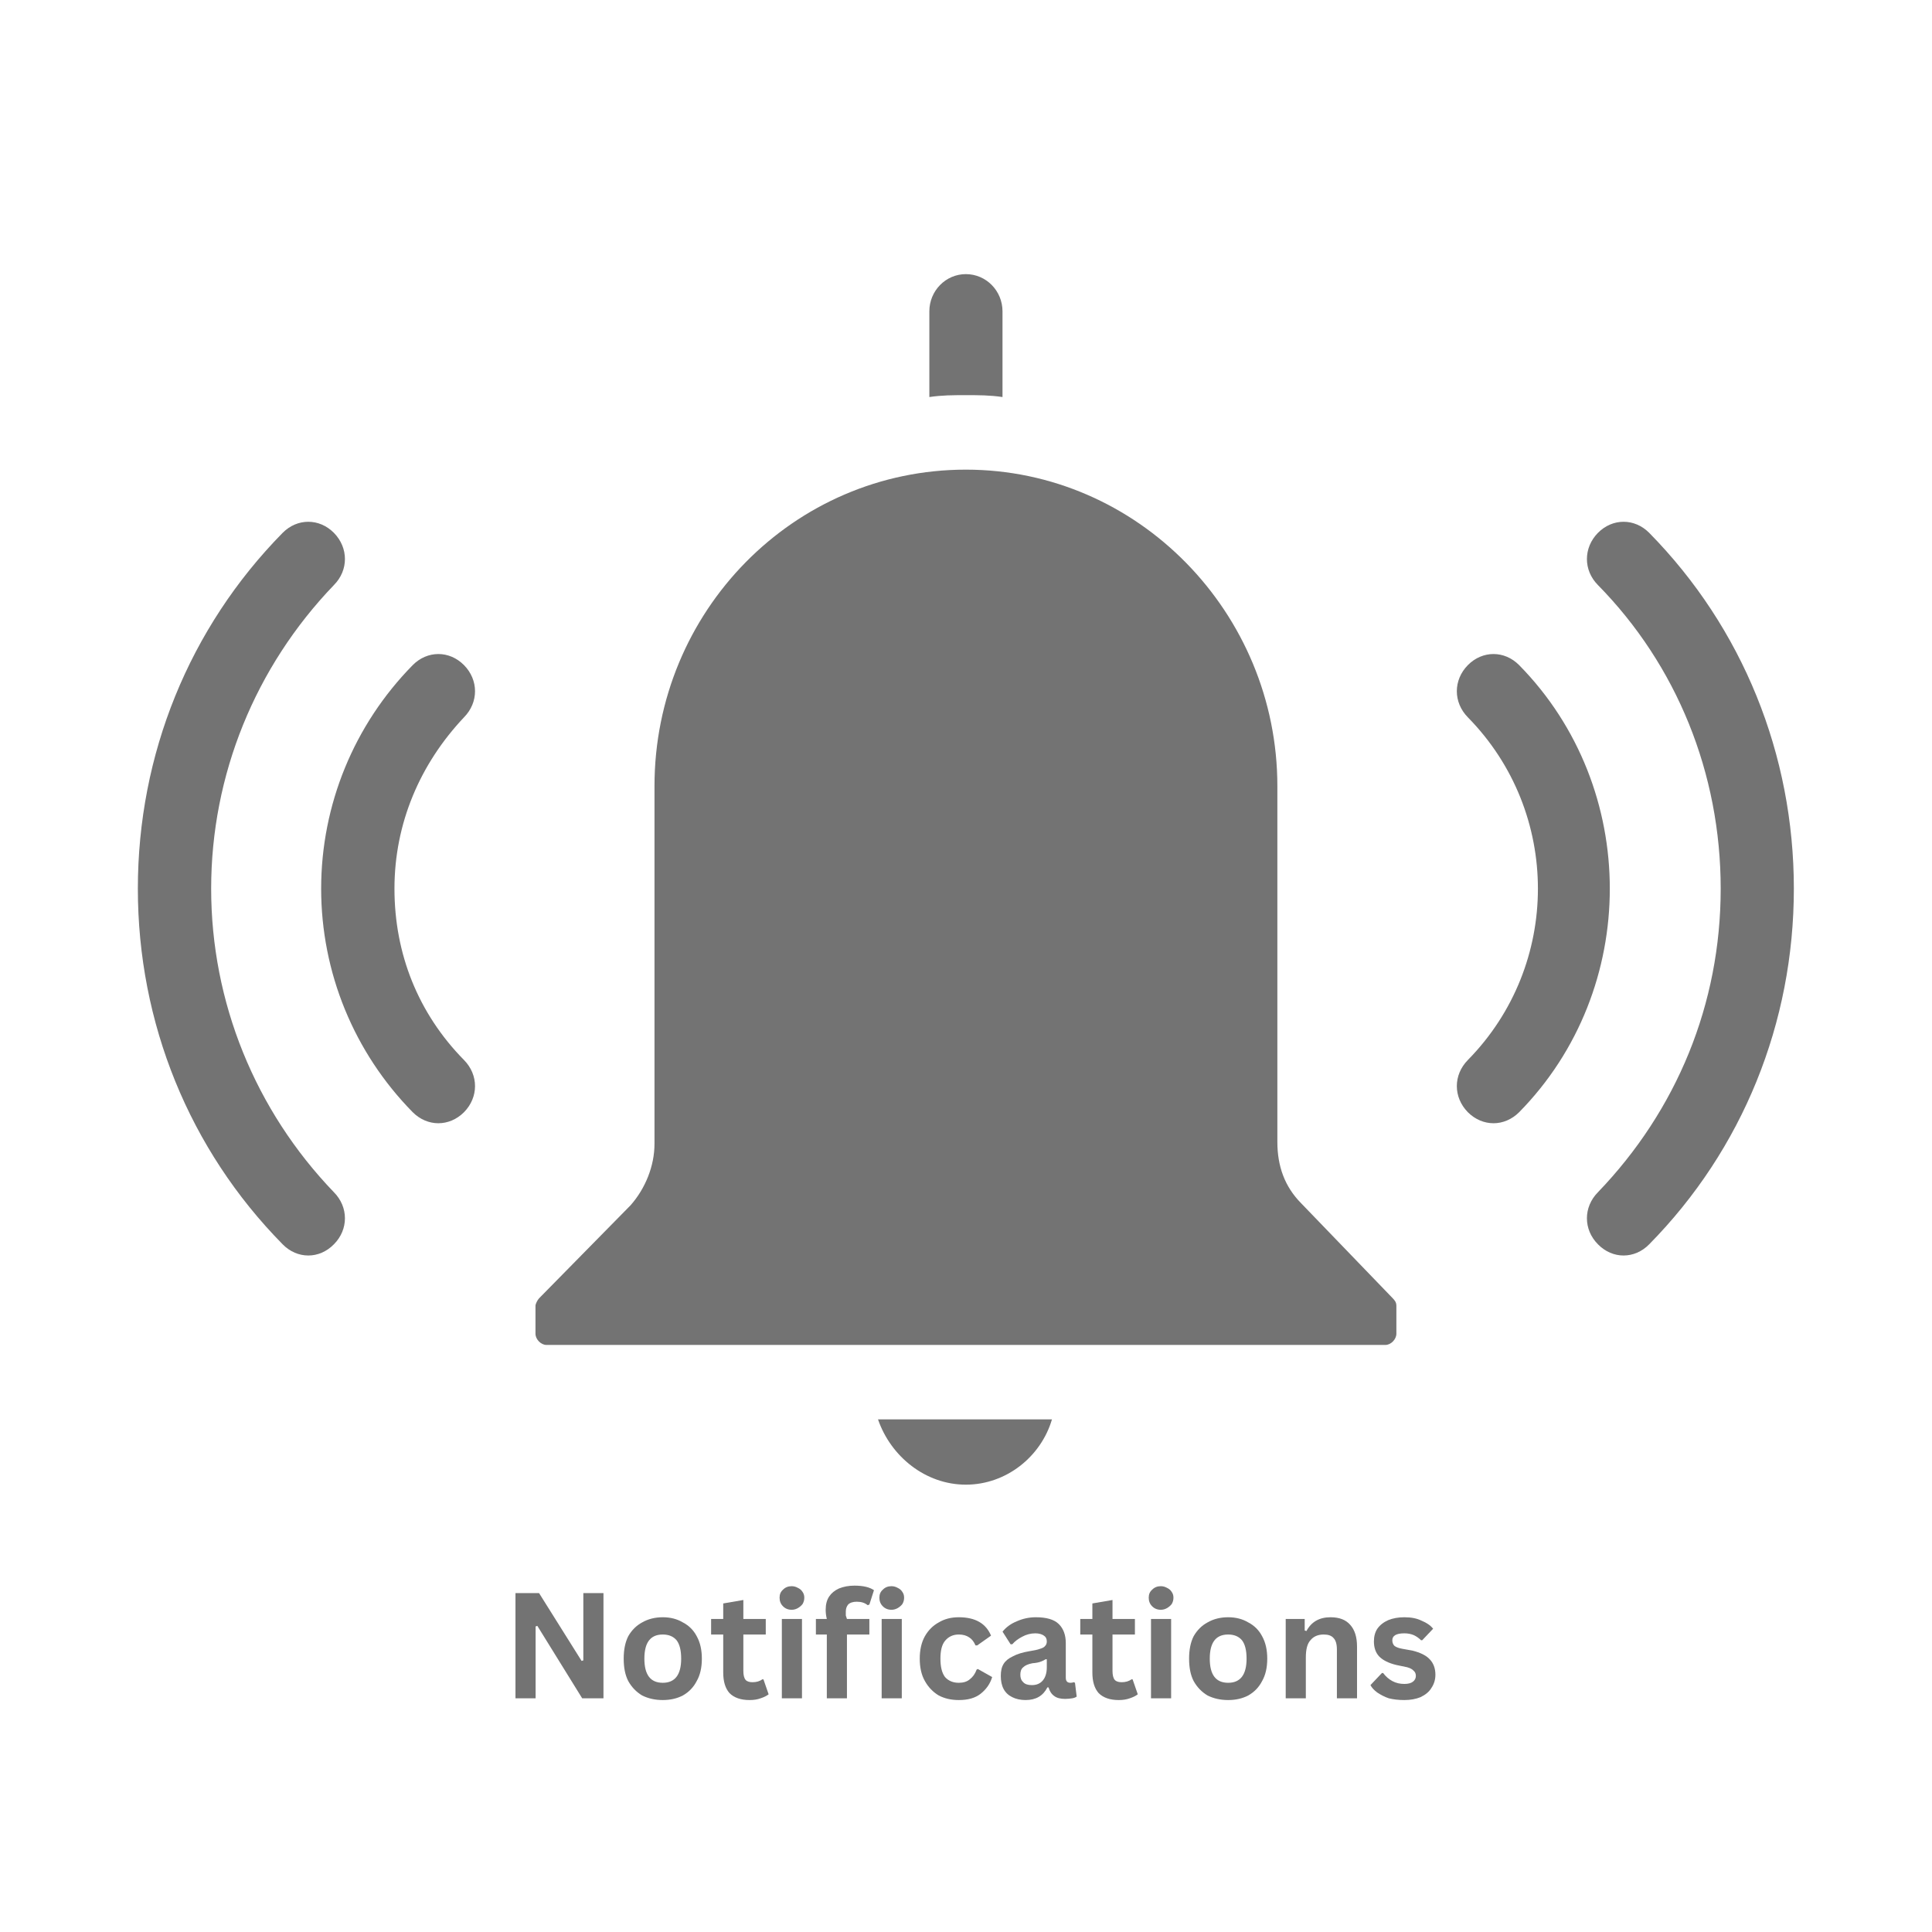
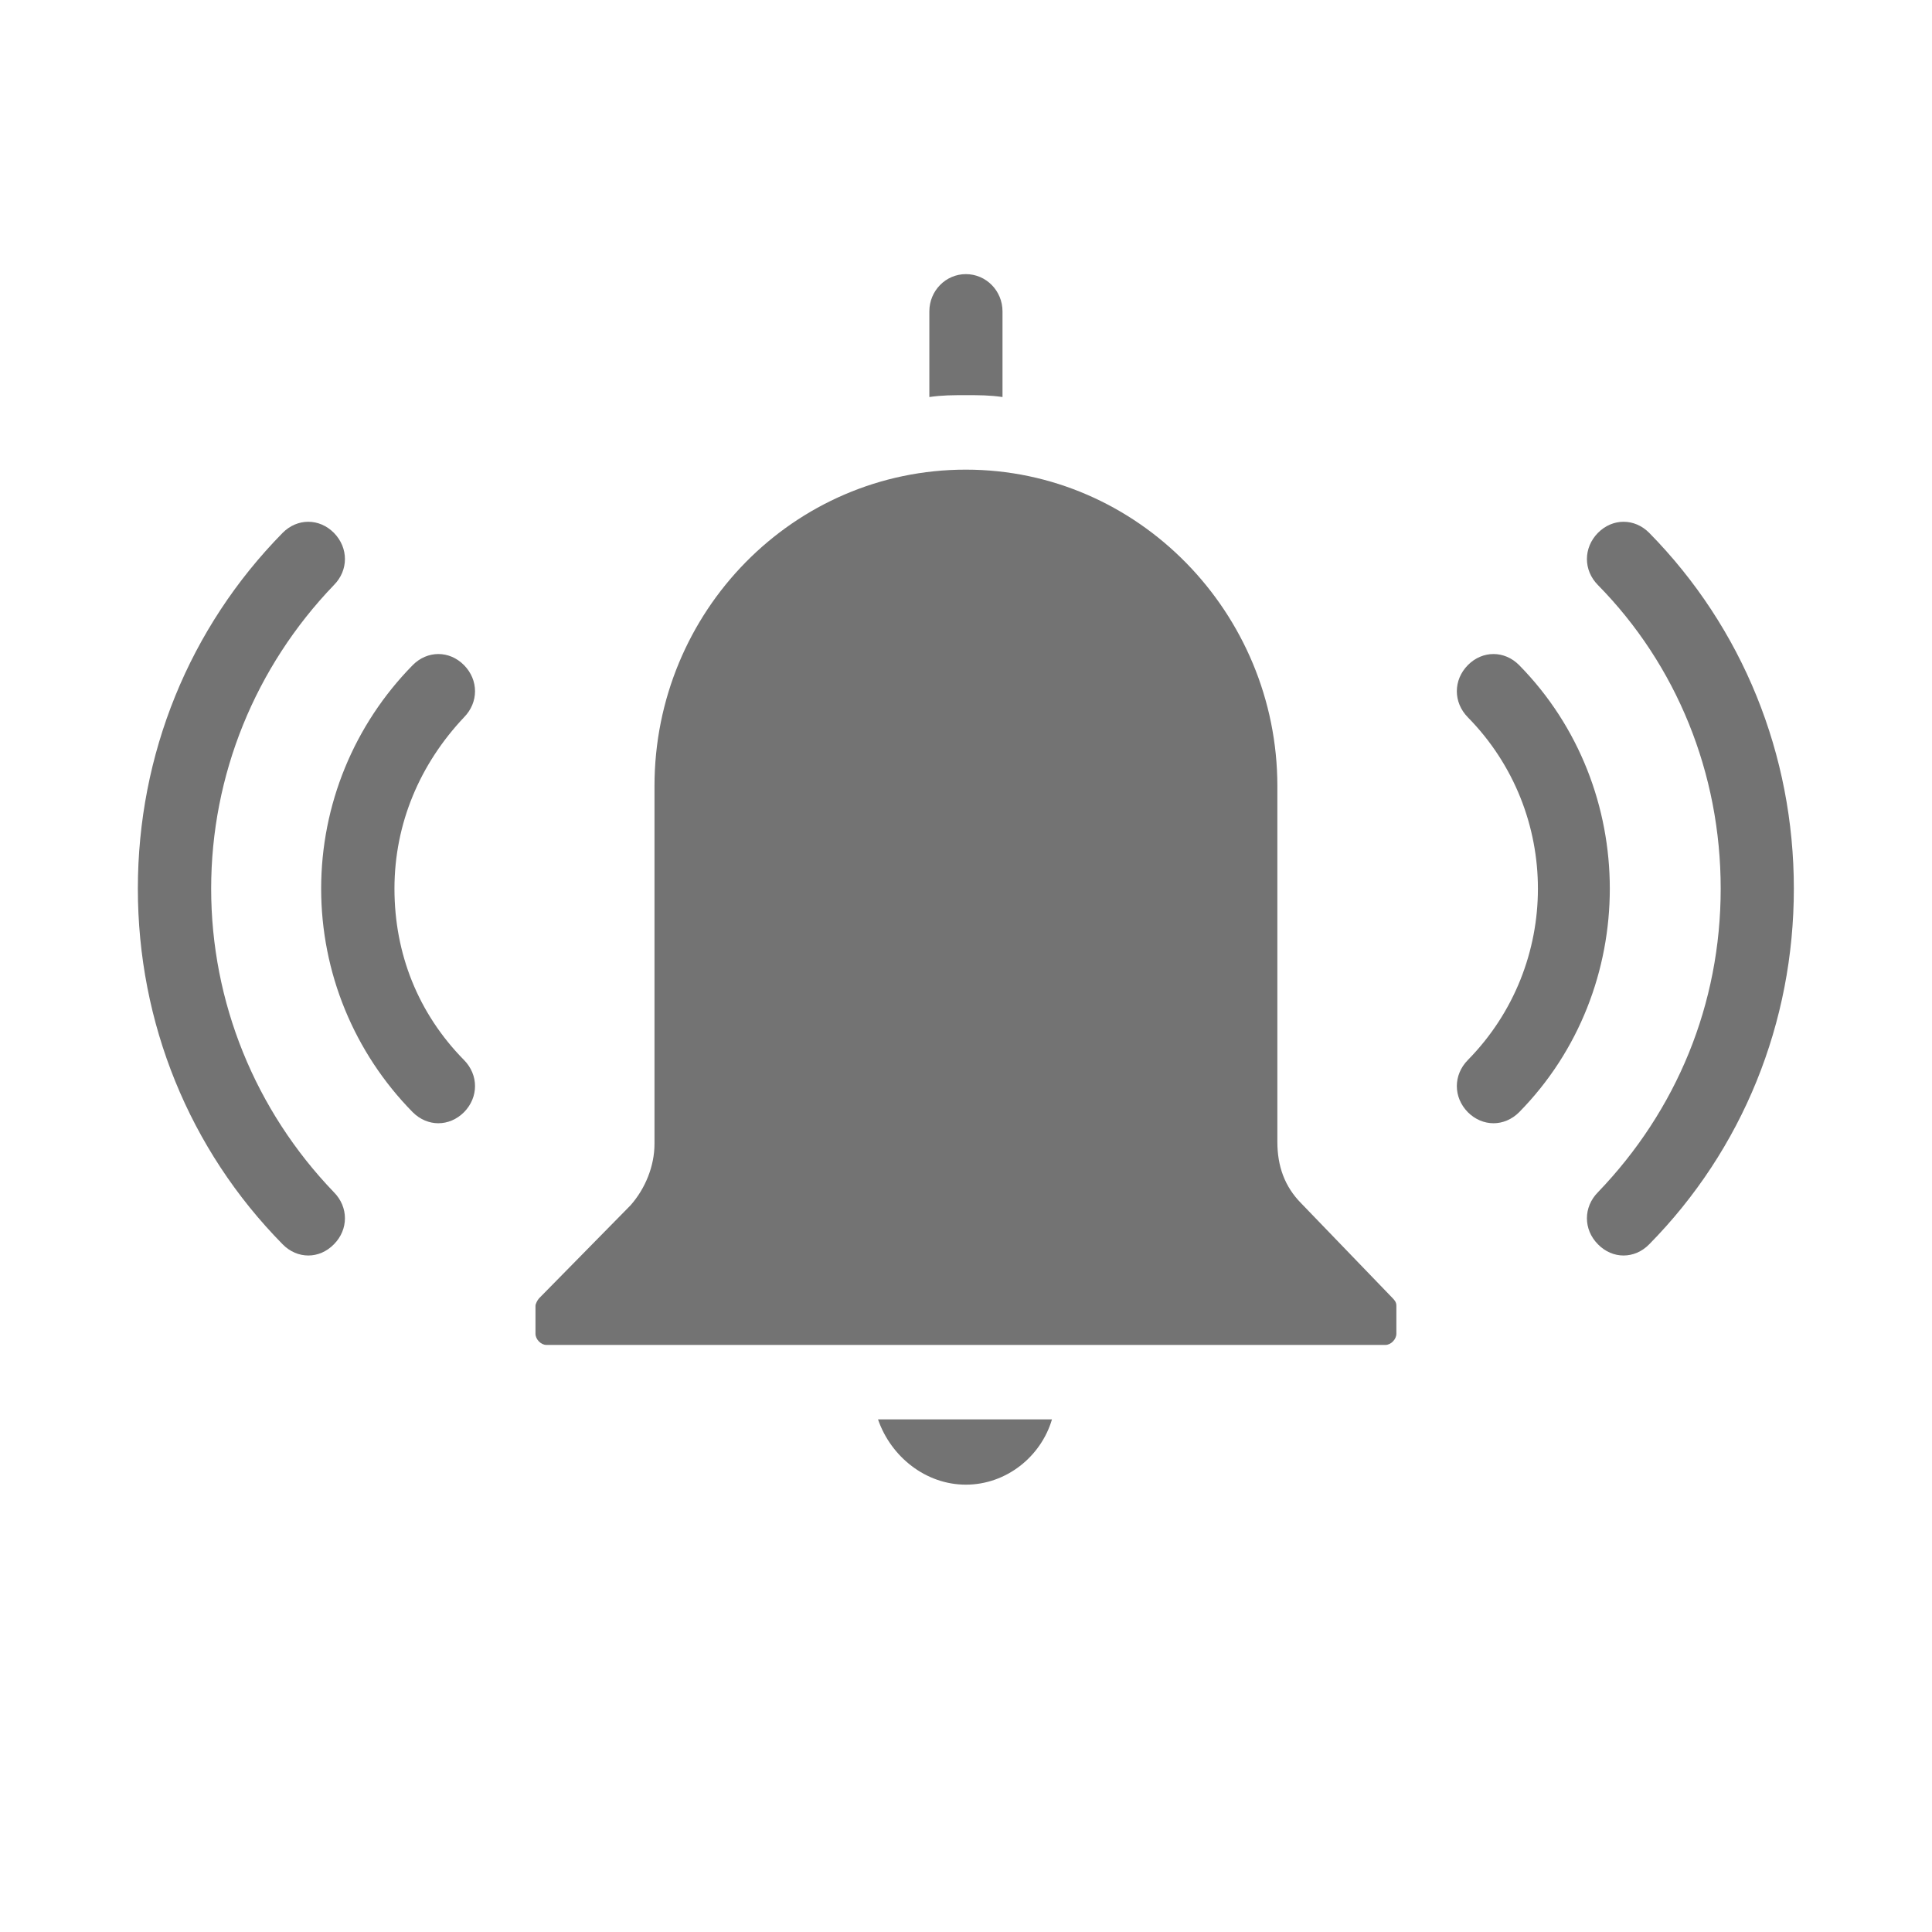
<svg xmlns="http://www.w3.org/2000/svg" width="70" zoomAndPan="magnify" viewBox="0 0 52.5 52.5" height="70" preserveAspectRatio="xMidYMid meet" version="1.0">
  <defs>
-     <g />
-     <clipPath id="2e259d9a3b">
+     <clipPath id="35c6499809">
      <path d="M 3.746 7.395 L 48.746 7.395 L 48.746 40.395 L 3.746 40.395 Z M 3.746 7.395 " clip-rule="nonzero" />
    </clipPath>
  </defs>
-   <g clip-path="url(#2e259d9a3b)">
+   <g clip-path="url(#35c6499809)">
    <path fill="#737373" d="M 26.246 10.738 C 25.898 10.738 25.602 10.738 25.254 10.789 L 25.254 8.461 C 25.254 7.902 25.699 7.449 26.246 7.449 C 26.797 7.449 27.242 7.902 27.242 8.461 L 27.242 10.789 C 26.895 10.738 26.598 10.738 26.246 10.738 Z M 26.246 40.344 C 27.344 40.344 28.289 39.582 28.586 38.57 L 23.859 38.57 C 24.207 39.582 25.152 40.344 26.246 40.344 Z M 35.359 32.699 C 34.91 32.246 34.711 31.688 34.711 31.031 L 34.711 21.363 C 34.711 16.656 30.926 12.762 26.246 12.762 C 21.57 12.762 17.785 16.609 17.785 21.363 L 17.785 31.082 C 17.785 31.688 17.535 32.297 17.137 32.75 L 14.648 35.281 C 14.602 35.332 14.551 35.434 14.551 35.484 L 14.551 36.242 C 14.551 36.395 14.699 36.547 14.848 36.547 L 37.648 36.547 C 37.797 36.547 37.945 36.395 37.945 36.242 L 37.945 35.484 C 37.945 35.383 37.895 35.332 37.848 35.281 Z M 12.609 18.074 C 12.211 17.672 11.613 17.672 11.215 18.074 C 9.621 19.695 8.727 21.871 8.727 24.148 C 8.727 26.426 9.621 28.602 11.215 30.223 C 11.414 30.422 11.664 30.523 11.91 30.523 C 12.16 30.523 12.41 30.422 12.609 30.223 C 13.008 29.816 13.008 29.211 12.609 28.805 C 11.363 27.539 10.719 25.918 10.719 24.148 C 10.719 22.375 11.414 20.758 12.609 19.492 C 13.008 19.086 13.008 18.48 12.609 18.074 Z M 5.738 24.148 C 5.738 21.062 6.934 18.125 9.074 15.898 C 9.473 15.496 9.473 14.887 9.074 14.48 C 8.676 14.078 8.078 14.078 7.68 14.48 C 5.141 17.062 3.746 20.504 3.746 24.148 C 3.746 27.793 5.141 31.234 7.68 33.812 C 7.879 34.016 8.129 34.117 8.379 34.117 C 8.625 34.117 8.875 34.016 9.074 33.812 C 9.473 33.41 9.473 32.801 9.074 32.398 C 6.934 30.172 5.738 27.234 5.738 24.148 Z M 41.281 18.074 C 40.883 17.672 40.285 17.672 39.887 18.074 C 39.488 18.48 39.488 19.086 39.887 19.492 C 42.426 22.074 42.426 26.223 39.887 28.805 C 39.488 29.211 39.488 29.816 39.887 30.223 C 40.086 30.422 40.336 30.523 40.586 30.523 C 40.832 30.523 41.082 30.422 41.281 30.223 C 44.566 26.883 44.566 21.414 41.281 18.074 Z M 44.816 14.48 C 44.418 14.078 43.82 14.078 43.422 14.48 C 43.023 14.887 43.023 15.496 43.422 15.898 C 45.562 18.074 46.758 21.012 46.758 24.148 C 46.758 27.285 45.562 30.172 43.422 32.398 C 43.023 32.801 43.023 33.41 43.422 33.812 C 43.621 34.016 43.871 34.117 44.117 34.117 C 44.367 34.117 44.617 34.016 44.816 33.812 C 47.355 31.234 48.746 27.793 48.746 24.148 C 48.746 20.504 47.355 17.062 44.816 14.48 Z M 44.816 14.48 " fill-opacity="1" fill-rule="nonzero" />
  </g>
-   <g fill="#737373" fill-opacity="1">
-     <g transform="translate(13.6325, 46.14999)">
-       <g>
-         <path d="M 0.922 0 L 0.375 0 L 0.375 -2.859 L 1.016 -2.859 L 2.172 -1.016 L 2.219 -1.031 L 2.219 -2.859 L 2.766 -2.859 L 2.766 0 L 2.188 0 L 0.969 -1.969 L 0.922 -1.953 Z M 0.922 0 " />
-       </g>
-     </g>
-   </g>
-   <g fill="#737373" fill-opacity="1">
-     <g transform="translate(16.7603, 46.14999)">
-       <g>
-         <path d="M 1.25 0.047 C 1.039 0.047 0.852 0.004 0.688 -0.078 C 0.531 -0.172 0.406 -0.301 0.312 -0.469 C 0.227 -0.633 0.188 -0.836 0.188 -1.078 C 0.188 -1.316 0.227 -1.52 0.312 -1.688 C 0.406 -1.852 0.531 -1.977 0.688 -2.062 C 0.852 -2.156 1.039 -2.203 1.25 -2.203 C 1.457 -2.203 1.641 -2.156 1.797 -2.062 C 1.961 -1.977 2.086 -1.852 2.172 -1.688 C 2.266 -1.52 2.312 -1.316 2.312 -1.078 C 2.312 -0.836 2.266 -0.633 2.172 -0.469 C 2.086 -0.301 1.961 -0.172 1.797 -0.078 C 1.641 0.004 1.457 0.047 1.25 0.047 Z M 1.25 -0.422 C 1.582 -0.422 1.75 -0.641 1.75 -1.078 C 1.75 -1.305 1.707 -1.473 1.625 -1.578 C 1.539 -1.68 1.414 -1.734 1.25 -1.734 C 0.914 -1.734 0.75 -1.516 0.75 -1.078 C 0.75 -0.641 0.914 -0.422 1.25 -0.422 Z M 1.25 -0.422 " />
-       </g>
-     </g>
-   </g>
-   <g fill="#737373" fill-opacity="1">
-     <g transform="translate(19.26177, 46.14999)">
-       <g>
-         <path d="M 1.484 -0.516 L 1.625 -0.109 C 1.57 -0.066 1.5 -0.031 1.406 0 C 1.32 0.031 1.223 0.047 1.109 0.047 C 0.867 0.047 0.688 -0.016 0.562 -0.141 C 0.445 -0.273 0.391 -0.461 0.391 -0.703 L 0.391 -1.734 L 0.062 -1.734 L 0.062 -2.156 L 0.391 -2.156 L 0.391 -2.578 L 0.938 -2.672 L 0.938 -2.156 L 1.547 -2.156 L 1.547 -1.734 L 0.938 -1.734 L 0.938 -0.75 C 0.938 -0.633 0.957 -0.551 1 -0.5 C 1.039 -0.457 1.102 -0.438 1.188 -0.438 C 1.289 -0.438 1.379 -0.461 1.453 -0.516 Z M 1.484 -0.516 " />
-       </g>
-     </g>
-   </g>
-   <g fill="#737373" fill-opacity="1">
-     <g transform="translate(20.93397, 46.14999)">
-       <g>
-         <path d="M 0.578 -2.406 C 0.484 -2.406 0.406 -2.438 0.344 -2.5 C 0.281 -2.562 0.25 -2.641 0.25 -2.734 C 0.25 -2.828 0.281 -2.898 0.344 -2.953 C 0.406 -3.016 0.484 -3.047 0.578 -3.047 C 0.641 -3.047 0.695 -3.031 0.75 -3 C 0.801 -2.977 0.844 -2.941 0.875 -2.891 C 0.906 -2.848 0.922 -2.797 0.922 -2.734 C 0.922 -2.672 0.906 -2.613 0.875 -2.562 C 0.844 -2.52 0.801 -2.484 0.75 -2.453 C 0.695 -2.422 0.641 -2.406 0.578 -2.406 Z M 0.312 0 L 0.312 -2.156 L 0.859 -2.156 L 0.859 0 Z M 0.312 0 " />
-       </g>
-     </g>
-   </g>
-   <g fill="#737373" fill-opacity="1">
-     <g transform="translate(22.09299, 46.14999)">
-       <g>
-         <path d="M 0.375 0 L 0.375 -1.734 L 0.078 -1.734 L 0.078 -2.156 L 0.375 -2.156 C 0.352 -2.25 0.344 -2.332 0.344 -2.406 C 0.344 -2.551 0.375 -2.672 0.438 -2.766 C 0.5 -2.859 0.586 -2.93 0.703 -2.984 C 0.828 -3.035 0.969 -3.062 1.125 -3.062 C 1.363 -3.062 1.539 -3.02 1.656 -2.938 L 1.531 -2.547 L 1.484 -2.531 C 1.41 -2.594 1.312 -2.625 1.188 -2.625 C 1.082 -2.625 1.004 -2.598 0.953 -2.547 C 0.91 -2.492 0.891 -2.43 0.891 -2.359 C 0.891 -2.316 0.891 -2.281 0.891 -2.25 C 0.898 -2.227 0.91 -2.195 0.922 -2.156 L 1.531 -2.156 L 1.531 -1.734 L 0.922 -1.734 L 0.922 0 Z M 0.375 0 " />
-       </g>
-     </g>
-   </g>
-   <g fill="#737373" fill-opacity="1">
-     <g transform="translate(23.64616, 46.14999)">
-       <g>
-         <path d="M 0.578 -2.406 C 0.484 -2.406 0.406 -2.438 0.344 -2.5 C 0.281 -2.562 0.25 -2.641 0.25 -2.734 C 0.25 -2.828 0.281 -2.898 0.344 -2.953 C 0.406 -3.016 0.484 -3.047 0.578 -3.047 C 0.641 -3.047 0.695 -3.031 0.75 -3 C 0.801 -2.977 0.844 -2.941 0.875 -2.891 C 0.906 -2.848 0.922 -2.797 0.922 -2.734 C 0.922 -2.672 0.906 -2.613 0.875 -2.562 C 0.844 -2.52 0.801 -2.484 0.75 -2.453 C 0.695 -2.422 0.641 -2.406 0.578 -2.406 Z M 0.312 0 L 0.312 -2.156 L 0.859 -2.156 L 0.859 0 Z M 0.312 0 " />
-       </g>
-     </g>
-   </g>
-   <g fill="#737373" fill-opacity="1">
-     <g transform="translate(24.80518, 46.14999)">
-       <g>
-         <path d="M 1.25 0.047 C 1.039 0.047 0.859 0.004 0.703 -0.078 C 0.547 -0.172 0.422 -0.301 0.328 -0.469 C 0.234 -0.633 0.188 -0.836 0.188 -1.078 C 0.188 -1.316 0.234 -1.52 0.328 -1.688 C 0.422 -1.852 0.547 -1.977 0.703 -2.062 C 0.859 -2.156 1.039 -2.203 1.25 -2.203 C 1.695 -2.203 1.988 -2.035 2.125 -1.703 L 1.75 -1.438 L 1.703 -1.438 C 1.66 -1.539 1.602 -1.613 1.531 -1.656 C 1.457 -1.707 1.363 -1.734 1.25 -1.734 C 1.094 -1.734 0.969 -1.676 0.875 -1.562 C 0.789 -1.457 0.75 -1.297 0.75 -1.078 C 0.75 -0.859 0.789 -0.691 0.875 -0.578 C 0.969 -0.473 1.094 -0.422 1.25 -0.422 C 1.375 -0.422 1.473 -0.453 1.547 -0.516 C 1.629 -0.578 1.691 -0.664 1.734 -0.781 L 1.766 -0.797 L 2.156 -0.578 C 2.102 -0.398 2 -0.25 1.844 -0.125 C 1.695 -0.008 1.5 0.047 1.25 0.047 Z M 1.25 0.047 " />
-       </g>
-     </g>
-   </g>
-   <g fill="#737373" fill-opacity="1">
-     <g transform="translate(27.02372, 46.14999)">
-       <g>
-         <path d="M 0.844 0.047 C 0.707 0.047 0.586 0.02 0.484 -0.031 C 0.379 -0.082 0.301 -0.156 0.25 -0.25 C 0.195 -0.352 0.172 -0.473 0.172 -0.609 C 0.172 -0.742 0.195 -0.852 0.25 -0.938 C 0.301 -1.02 0.383 -1.086 0.5 -1.141 C 0.613 -1.203 0.766 -1.25 0.953 -1.281 C 1.078 -1.301 1.172 -1.32 1.234 -1.344 C 1.305 -1.363 1.352 -1.391 1.375 -1.422 C 1.406 -1.453 1.422 -1.492 1.422 -1.547 C 1.422 -1.617 1.395 -1.672 1.344 -1.703 C 1.289 -1.742 1.211 -1.766 1.109 -1.766 C 0.984 -1.766 0.863 -1.734 0.75 -1.672 C 0.645 -1.617 0.555 -1.551 0.484 -1.469 L 0.438 -1.469 L 0.219 -1.812 C 0.32 -1.938 0.453 -2.031 0.609 -2.094 C 0.766 -2.164 0.938 -2.203 1.125 -2.203 C 1.414 -2.203 1.625 -2.141 1.75 -2.016 C 1.875 -1.891 1.938 -1.719 1.938 -1.5 L 1.938 -0.562 C 1.938 -0.469 1.977 -0.422 2.062 -0.422 C 2.094 -0.422 2.125 -0.426 2.156 -0.438 L 2.188 -0.422 L 2.234 -0.047 C 2.203 -0.023 2.16 -0.008 2.109 0 C 2.055 0.008 1.992 0.016 1.922 0.016 C 1.797 0.016 1.695 -0.008 1.625 -0.062 C 1.551 -0.113 1.5 -0.191 1.469 -0.297 L 1.438 -0.297 C 1.32 -0.066 1.125 0.047 0.844 0.047 Z M 1.016 -0.359 C 1.141 -0.359 1.238 -0.398 1.312 -0.484 C 1.383 -0.566 1.422 -0.688 1.422 -0.844 L 1.422 -1.062 L 1.391 -1.062 C 1.359 -1.039 1.316 -1.02 1.266 -1 C 1.211 -0.977 1.133 -0.961 1.031 -0.953 C 0.914 -0.93 0.832 -0.895 0.781 -0.844 C 0.727 -0.801 0.703 -0.734 0.703 -0.641 C 0.703 -0.555 0.727 -0.488 0.781 -0.438 C 0.832 -0.383 0.91 -0.359 1.016 -0.359 Z M 1.016 -0.359 " />
-       </g>
-     </g>
-   </g>
-   <g fill="#737373" fill-opacity="1">
-     <g transform="translate(29.29299, 46.14999)">
-       <g>
-         <path d="M 1.484 -0.516 L 1.625 -0.109 C 1.57 -0.066 1.5 -0.031 1.406 0 C 1.32 0.031 1.223 0.047 1.109 0.047 C 0.867 0.047 0.688 -0.016 0.562 -0.141 C 0.445 -0.273 0.391 -0.461 0.391 -0.703 L 0.391 -1.734 L 0.062 -1.734 L 0.062 -2.156 L 0.391 -2.156 L 0.391 -2.578 L 0.938 -2.672 L 0.938 -2.156 L 1.547 -2.156 L 1.547 -1.734 L 0.938 -1.734 L 0.938 -0.75 C 0.938 -0.633 0.957 -0.551 1 -0.5 C 1.039 -0.457 1.102 -0.438 1.188 -0.438 C 1.289 -0.438 1.379 -0.461 1.453 -0.516 Z M 1.484 -0.516 " />
-       </g>
-     </g>
-   </g>
-   <g fill="#737373" fill-opacity="1">
-     <g transform="translate(30.96519, 46.14999)">
-       <g>
-         <path d="M 0.578 -2.406 C 0.484 -2.406 0.406 -2.438 0.344 -2.5 C 0.281 -2.562 0.25 -2.641 0.25 -2.734 C 0.25 -2.828 0.281 -2.898 0.344 -2.953 C 0.406 -3.016 0.484 -3.047 0.578 -3.047 C 0.641 -3.047 0.695 -3.031 0.75 -3 C 0.801 -2.977 0.844 -2.941 0.875 -2.891 C 0.906 -2.848 0.922 -2.797 0.922 -2.734 C 0.922 -2.672 0.906 -2.613 0.875 -2.562 C 0.844 -2.52 0.801 -2.484 0.75 -2.453 C 0.695 -2.422 0.641 -2.406 0.578 -2.406 Z M 0.312 0 L 0.312 -2.156 L 0.859 -2.156 L 0.859 0 Z M 0.312 0 " />
-       </g>
-     </g>
-   </g>
-   <g fill="#737373" fill-opacity="1">
-     <g transform="translate(32.12421, 46.14999)">
-       <g>
-         <path d="M 1.25 0.047 C 1.039 0.047 0.852 0.004 0.688 -0.078 C 0.531 -0.172 0.406 -0.301 0.312 -0.469 C 0.227 -0.633 0.188 -0.836 0.188 -1.078 C 0.188 -1.316 0.227 -1.52 0.312 -1.688 C 0.406 -1.852 0.531 -1.977 0.688 -2.062 C 0.852 -2.156 1.039 -2.203 1.25 -2.203 C 1.457 -2.203 1.641 -2.156 1.797 -2.062 C 1.961 -1.977 2.086 -1.852 2.172 -1.688 C 2.266 -1.52 2.312 -1.316 2.312 -1.078 C 2.312 -0.836 2.266 -0.633 2.172 -0.469 C 2.086 -0.301 1.961 -0.172 1.797 -0.078 C 1.641 0.004 1.457 0.047 1.25 0.047 Z M 1.25 -0.422 C 1.582 -0.422 1.75 -0.641 1.75 -1.078 C 1.75 -1.305 1.707 -1.473 1.625 -1.578 C 1.539 -1.68 1.414 -1.734 1.25 -1.734 C 0.914 -1.734 0.75 -1.516 0.75 -1.078 C 0.75 -0.641 0.914 -0.422 1.25 -0.422 Z M 1.25 -0.422 " />
-       </g>
-     </g>
-   </g>
-   <g fill="#737373" fill-opacity="1">
-     <g transform="translate(34.62568, 46.14999)">
-       <g>
-         <path d="M 0.312 0 L 0.312 -2.156 L 0.828 -2.156 L 0.828 -1.844 L 0.875 -1.828 C 1.008 -2.078 1.227 -2.203 1.531 -2.203 C 1.77 -2.203 1.945 -2.133 2.062 -2 C 2.188 -1.863 2.25 -1.664 2.25 -1.406 L 2.25 0 L 1.703 0 L 1.703 -1.328 C 1.703 -1.473 1.672 -1.578 1.609 -1.641 C 1.555 -1.703 1.469 -1.734 1.344 -1.734 C 1.188 -1.734 1.066 -1.68 0.984 -1.578 C 0.898 -1.484 0.859 -1.328 0.859 -1.109 L 0.859 0 Z M 0.312 0 " />
-       </g>
-     </g>
-   </g>
-   <g fill="#737373" fill-opacity="1">
-     <g transform="translate(37.14665, 46.14999)">
-       <g>
-         <path d="M 1.016 0.047 C 0.859 0.047 0.719 0.031 0.594 0 C 0.477 -0.039 0.375 -0.094 0.281 -0.156 C 0.195 -0.219 0.133 -0.285 0.094 -0.359 L 0.406 -0.688 L 0.438 -0.688 C 0.508 -0.594 0.594 -0.52 0.688 -0.469 C 0.789 -0.414 0.898 -0.391 1.016 -0.391 C 1.117 -0.391 1.195 -0.41 1.25 -0.453 C 1.301 -0.492 1.328 -0.547 1.328 -0.609 C 1.328 -0.672 1.305 -0.719 1.266 -0.75 C 1.234 -0.789 1.176 -0.82 1.094 -0.844 L 0.797 -0.906 C 0.586 -0.957 0.43 -1.035 0.328 -1.141 C 0.234 -1.242 0.188 -1.379 0.188 -1.547 C 0.188 -1.68 0.219 -1.797 0.281 -1.891 C 0.352 -1.992 0.453 -2.07 0.578 -2.125 C 0.703 -2.176 0.848 -2.203 1.016 -2.203 C 1.203 -2.203 1.359 -2.172 1.484 -2.109 C 1.617 -2.055 1.723 -1.984 1.797 -1.891 L 1.5 -1.578 L 1.469 -1.578 C 1.406 -1.641 1.336 -1.688 1.266 -1.719 C 1.191 -1.75 1.109 -1.766 1.016 -1.766 C 0.797 -1.766 0.688 -1.703 0.688 -1.578 C 0.688 -1.516 0.707 -1.461 0.75 -1.422 C 0.789 -1.391 0.863 -1.363 0.969 -1.344 L 1.234 -1.297 C 1.453 -1.242 1.609 -1.164 1.703 -1.062 C 1.805 -0.957 1.859 -0.816 1.859 -0.641 C 1.859 -0.504 1.82 -0.383 1.75 -0.281 C 1.688 -0.176 1.586 -0.094 1.453 -0.031 C 1.328 0.02 1.18 0.047 1.016 0.047 Z M 1.016 0.047 " />
-       </g>
-     </g>
-   </g>
</svg>
